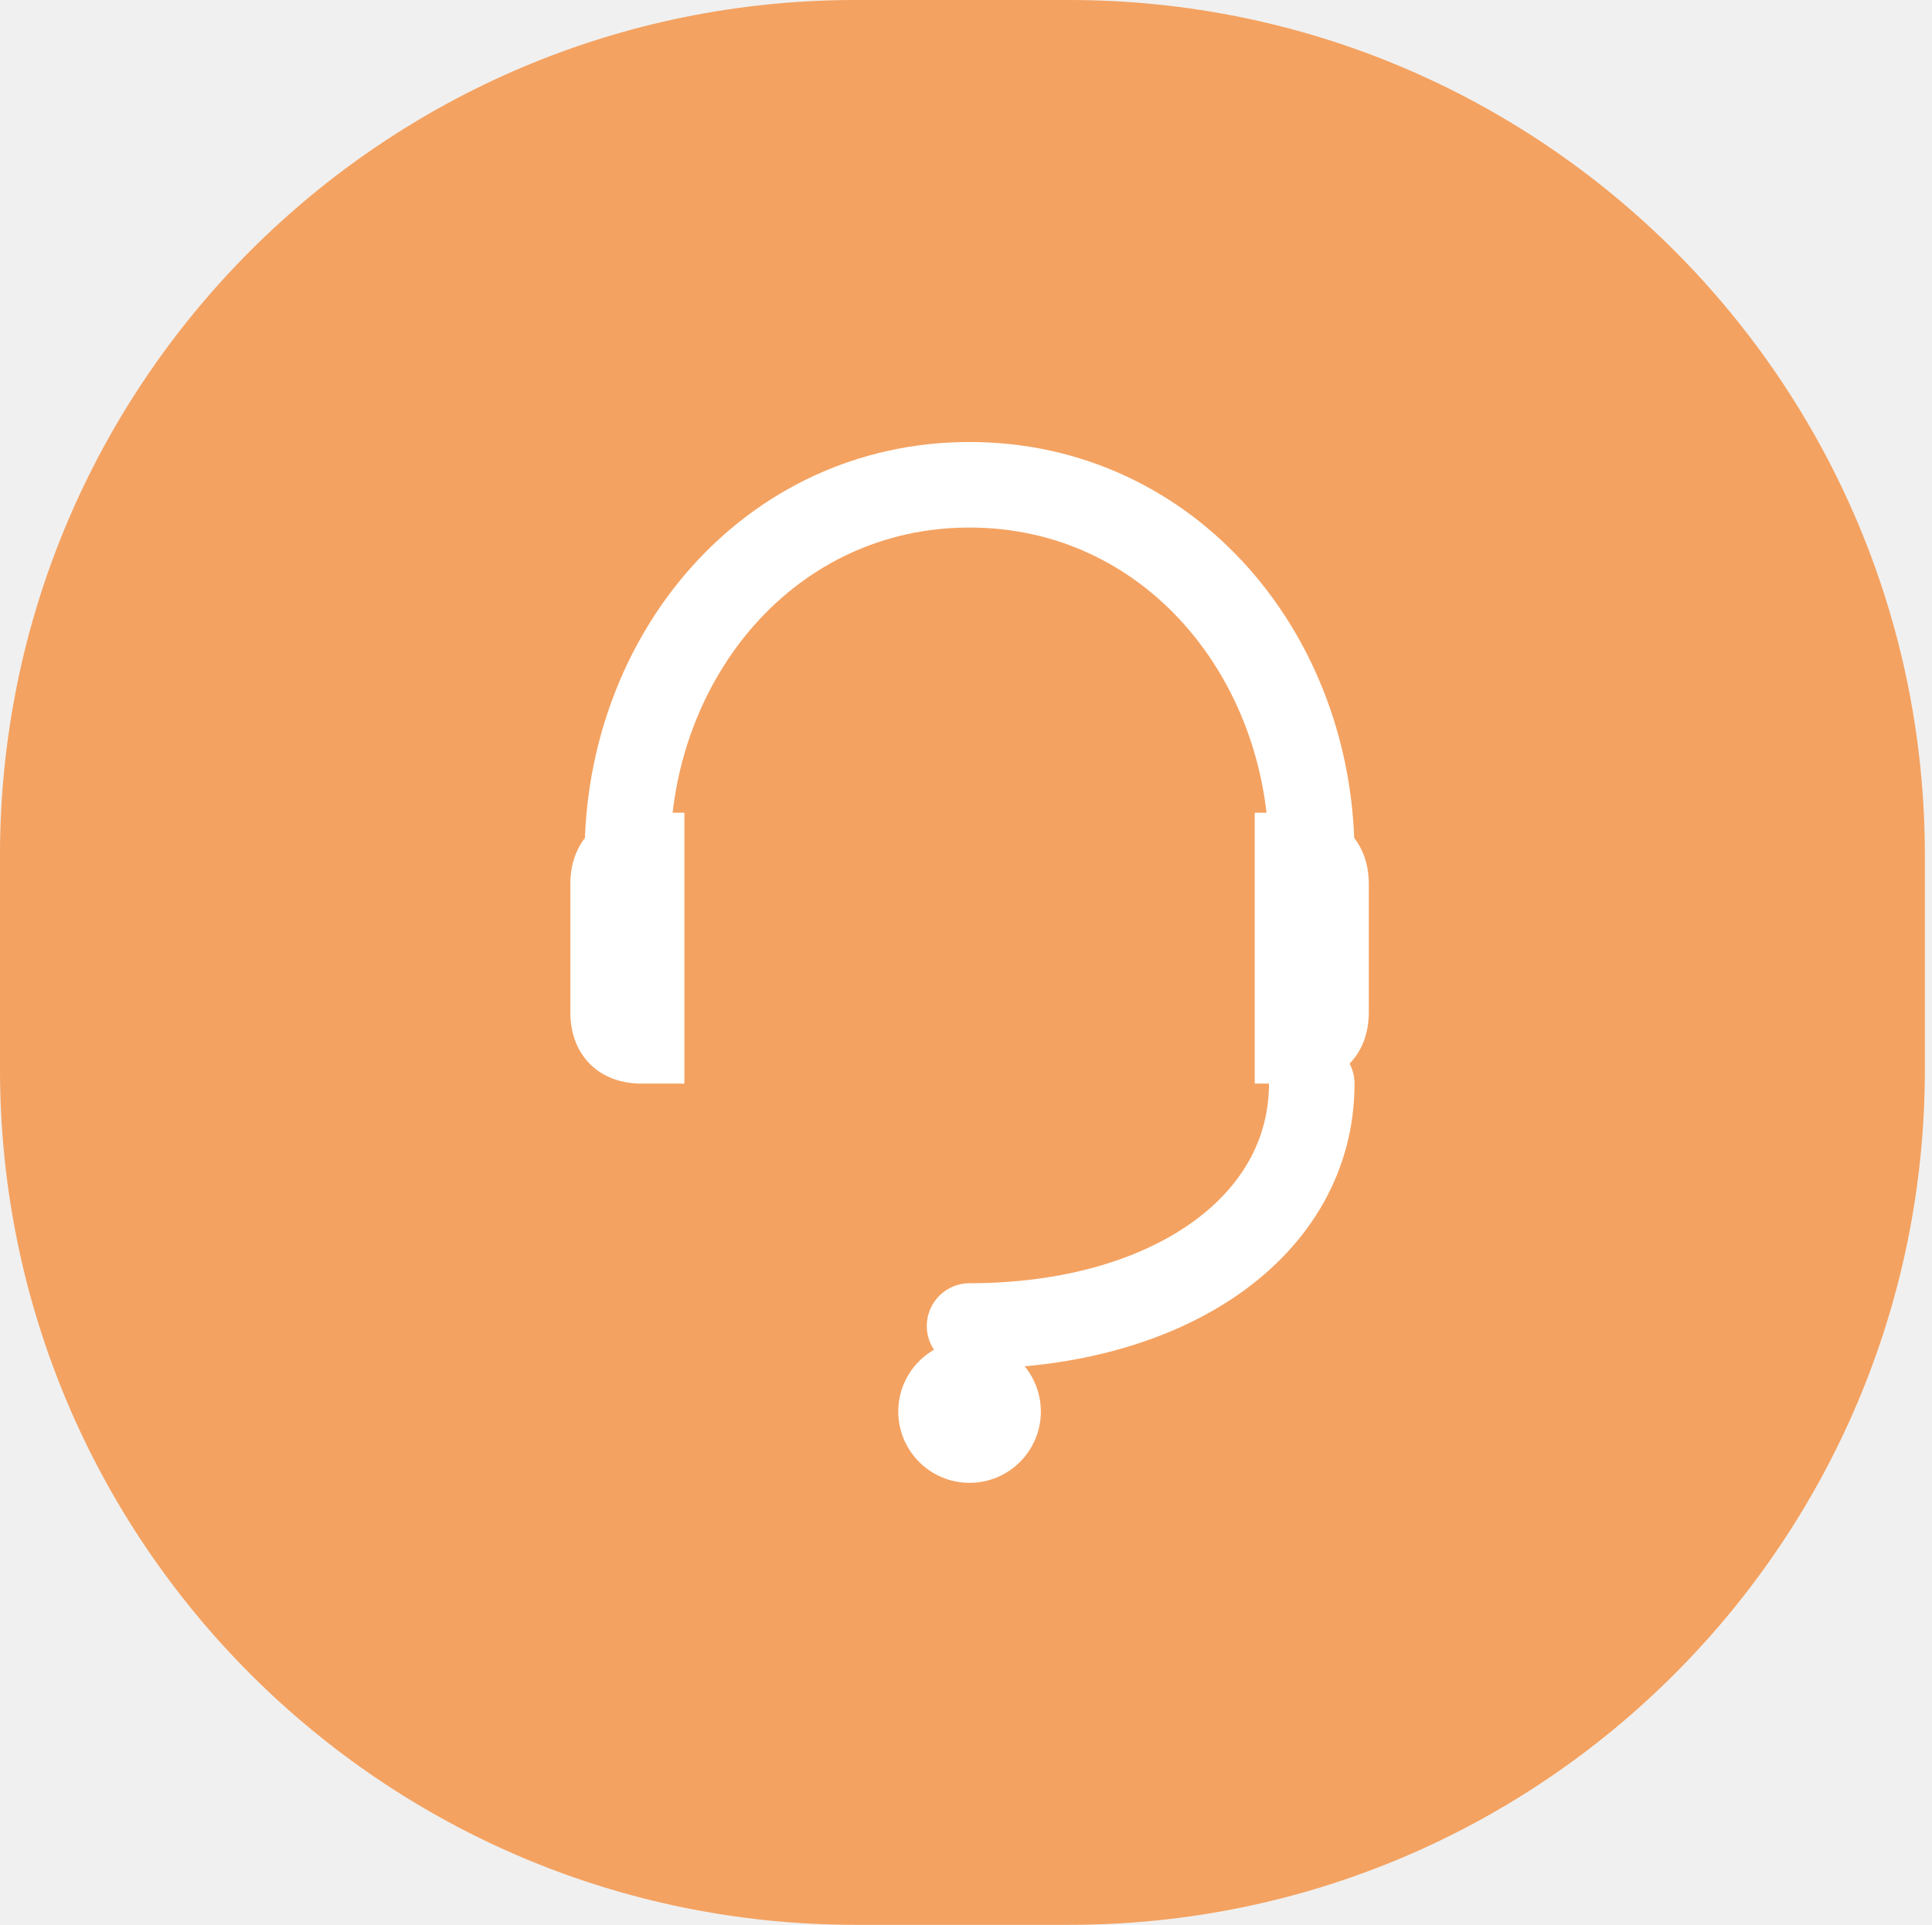
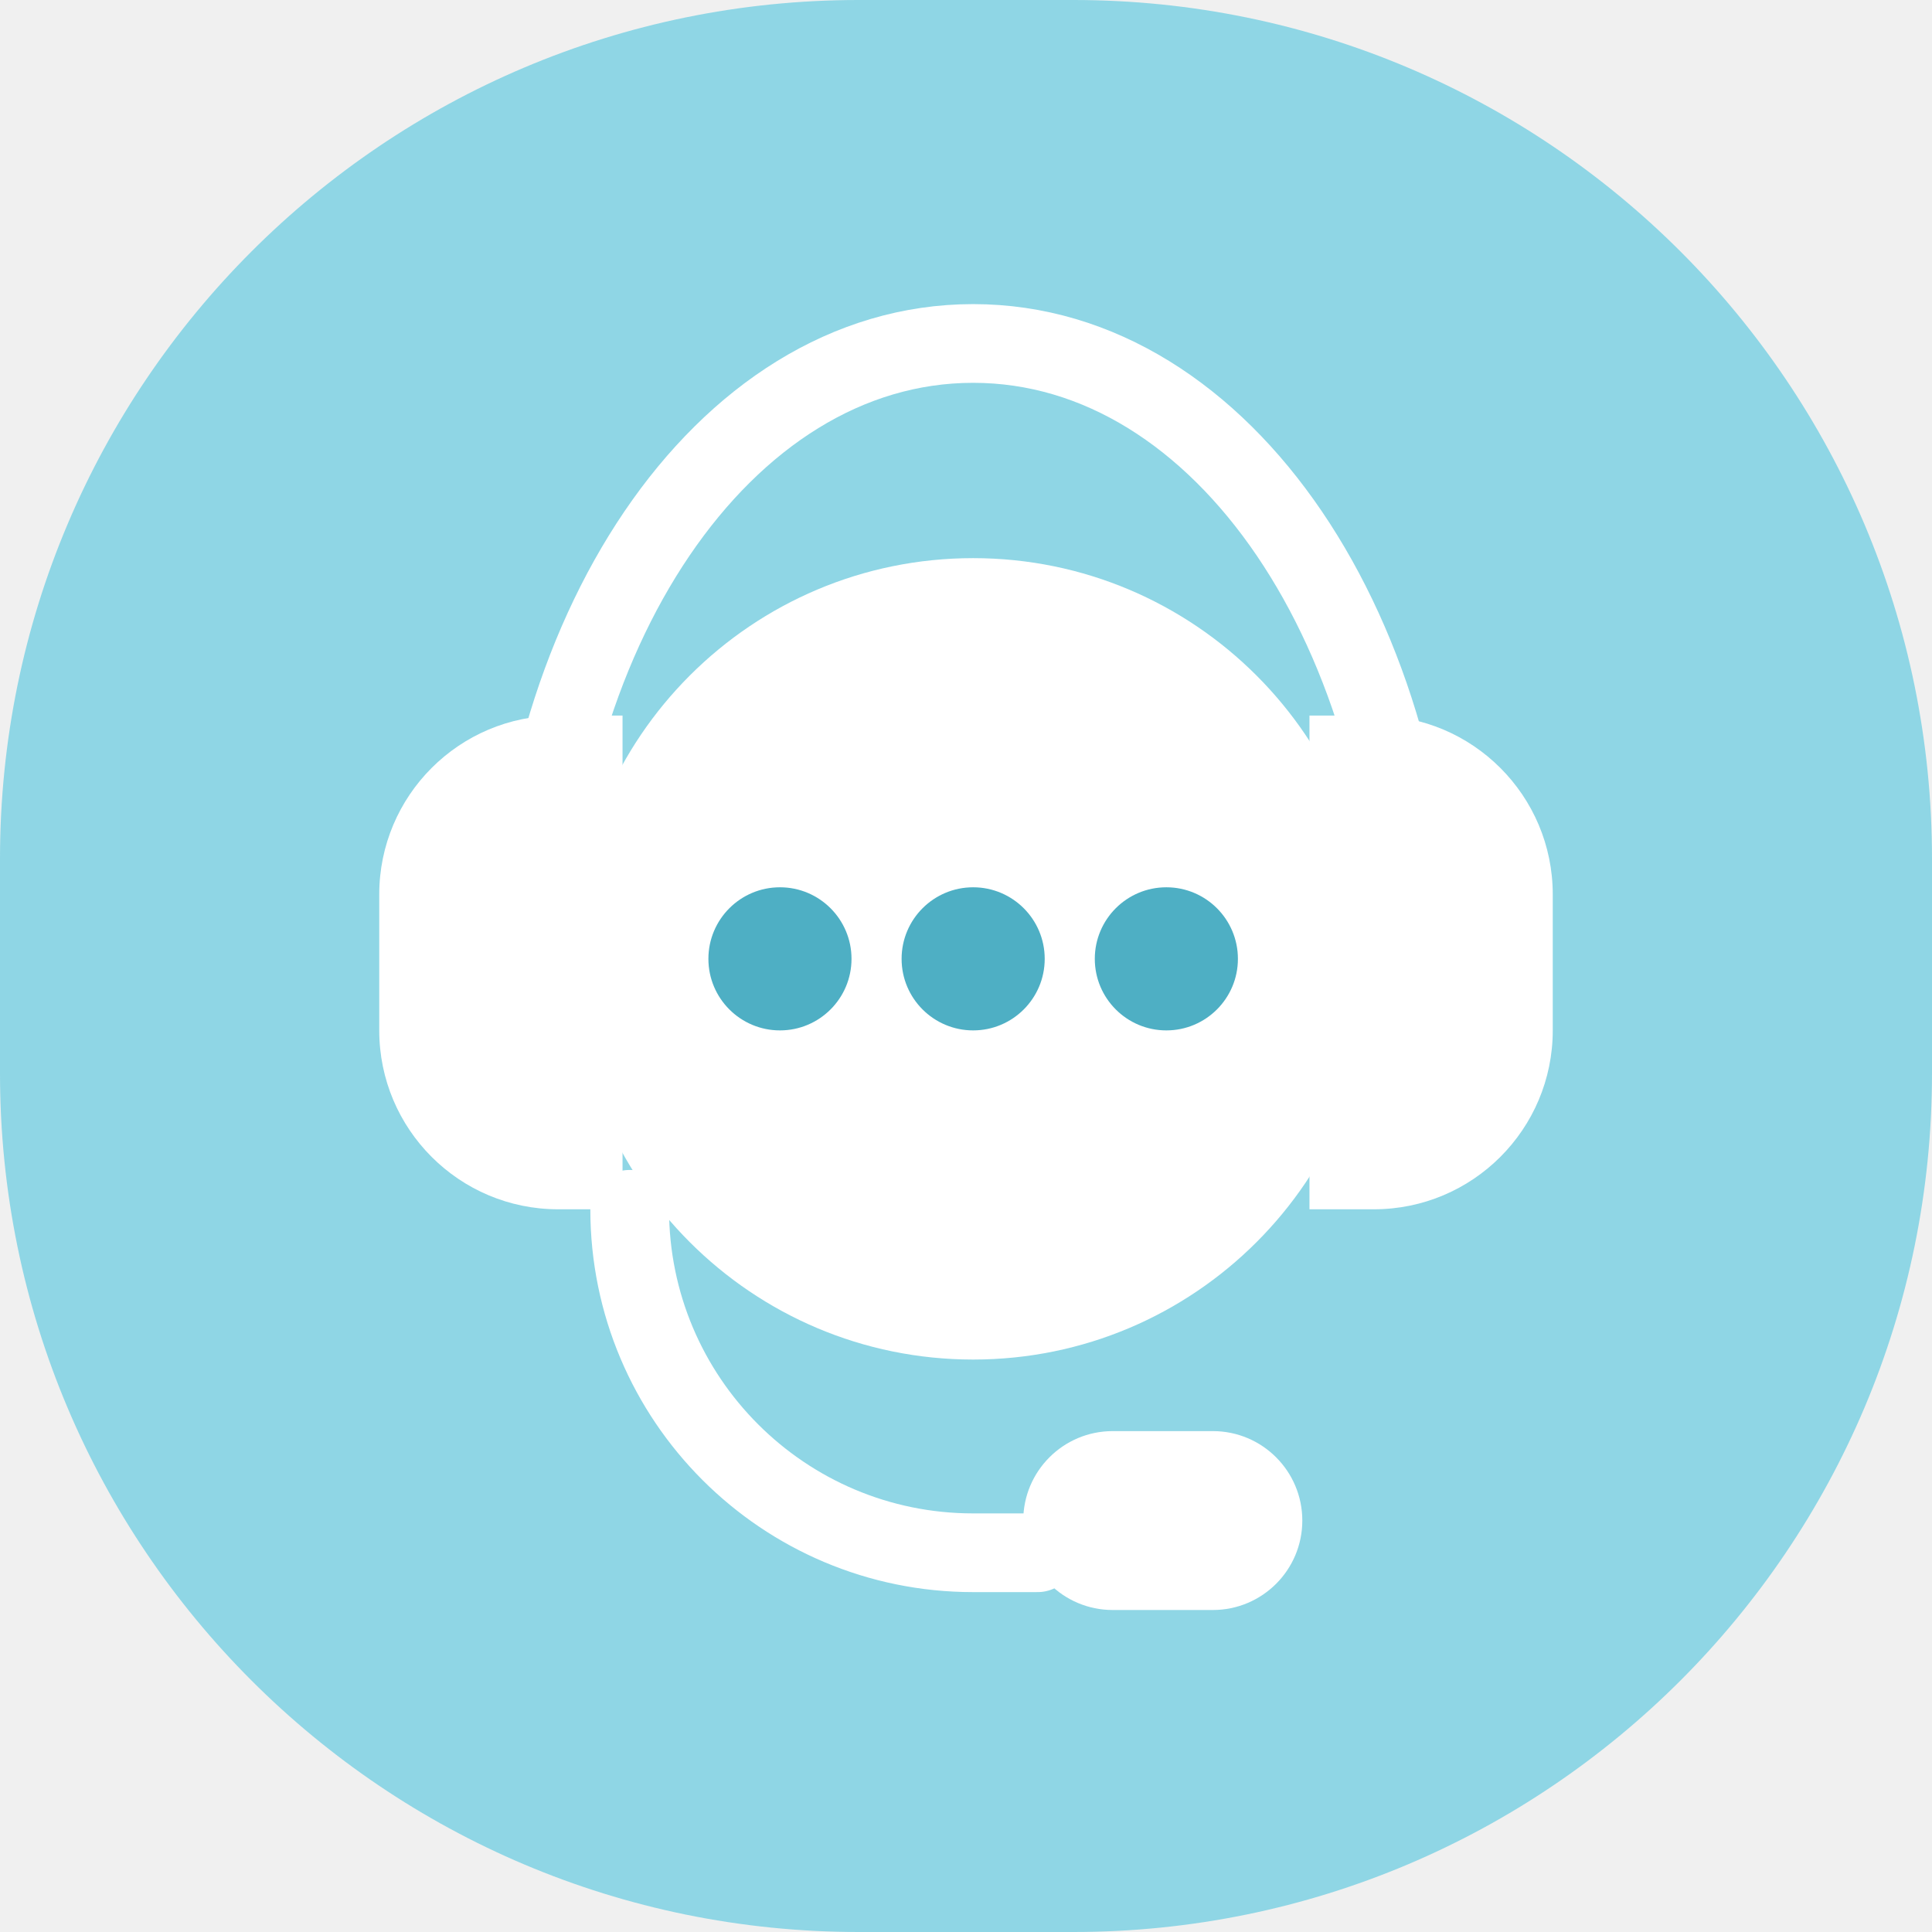
- <svg xmlns="http://www.w3.org/2000/svg" width="271" height="270" viewBox="0 0 271 270" fill="none">
-   <rect width="270" height="270" rx="120" fill="#F4A261" style="fill:#F4A261;fill:color(display-p3 0.957 0.635 0.38);fill-opacity:1;" />
-   <path d="M88 120C88 92 108 68 136 68C164 68 184 92 184 120" stroke="white" style="stroke:white;stroke-opacity:1;" stroke-width="12" stroke-linecap="round" stroke-linejoin="round" />
-   <path d="M80 124C80 118 84 114 90 114H96V152H90C84 152 80 148 80 142V124Z" fill="white" style="fill:white;fill-opacity:1;" />
-   <path d="M176 114H182C188 114 192 118 192 124V142C192 148 188 152 182 152H176V114Z" fill="white" style="fill:white;fill-opacity:1;" />
-   <path d="M184 152C184 172 164 186 136 186" stroke="white" style="stroke:white;stroke-opacity:1;" stroke-width="12" stroke-linecap="round" />
-   <circle cx="136" cy="198" r="10" fill="white" style="fill:white;fill-opacity:1;" />
+ <svg xmlns="http://www.w3.org/2000/svg" width="270" height="270" viewBox="0 0 270 270" fill="none">
+   <rect width="270" height="270" rx="120" fill="#8FD6E5" />
+   <path d="M74 138C74 88.847 100.826 48 136 48C171.174 48 198 88.847 198 138" stroke="white" stroke-width="11" stroke-linecap="round" />
+   <path d="M53 125C53 111.193 64.193 100 78 100H87V169H78C64.193 169 53 157.807 53 144V125Z" fill="white" />
+   <path d="M183 100H192C205.807 100 217 111.193 217 125V144C217 157.807 205.807 169 192 169H183V100Z" fill="white" />
+   <circle cx="136" cy="134" r="56" fill="white" />
+   <circle cx="109" cy="134" r="10" fill="#4EAFC4" />
+   <circle cx="136" cy="134" r="10" fill="#4EAFC4" />
+   <circle cx="163" cy="134" r="10" fill="#4EAFC4" />
+   <path d="M88 169C88 195.51 109.49 217 136 217H145" stroke="white" stroke-width="11" stroke-linecap="round" />
+   <rect x="143" y="200" width="39" height="25" rx="12.5" fill="white" />
</svg>
